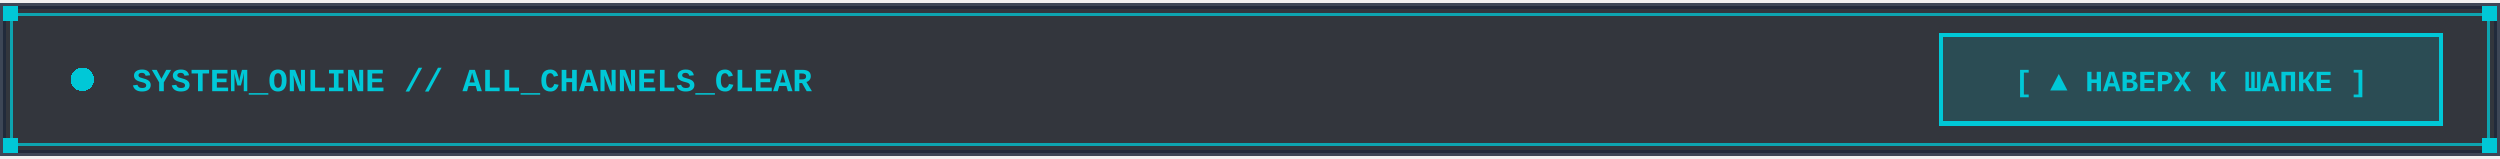
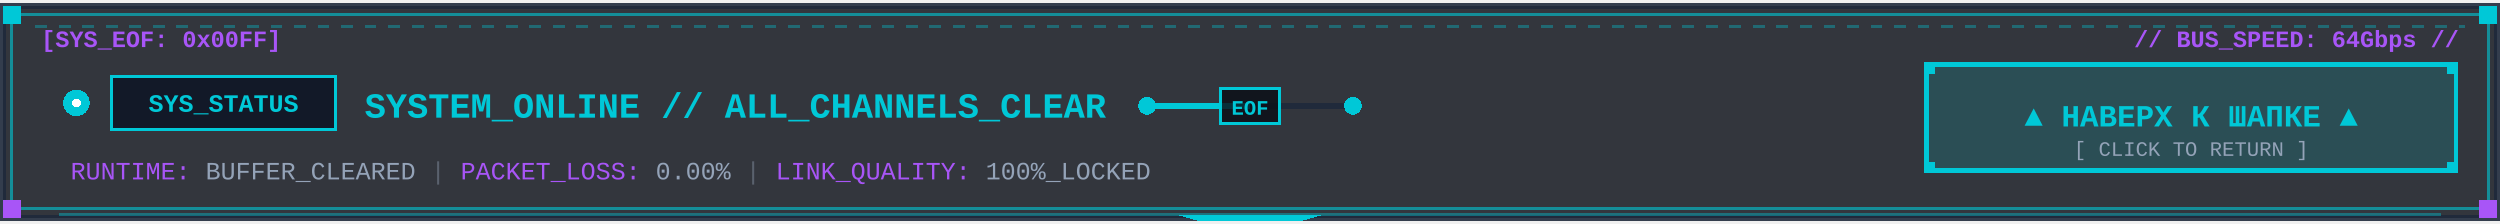
- <svg xmlns="http://www.w3.org/2000/svg" viewBox="0 0 850 54" width="100%" height="100%" shape-rendering="crispEdges">
+ <svg xmlns="http://www.w3.org/2000/svg" viewBox="0 0 850 76" width="100%" height="100%" shape-rendering="crispEdges">
  <defs>
    <style>
      .font-mono { font-family: 'JetBrains Mono', 'Fira Code', 'Courier New', monospace; }
-       @keyframes blinkLed { 0%, 100% { fill: #00C8D7; } 50% { fill: #1E293B; } }
+       @keyframes blinkLed { 0%, 100% { fill: #00C8D7; opacity: 1; } 50% { fill: #1E293B; opacity: 0.3; } }
      .led { animation: blinkLed 1.8s infinite steps(1); }
    </style>
  </defs>
-   <rect x="1" y="2" width="848" height="50" fill="rgba(10, 14, 23, 0.82)" stroke="rgba(30, 41, 59, 0.85)" stroke-width="2" />
-   <rect x="4" y="5" width="842" height="44" fill="none" stroke="#00C8D7" stroke-width="1" opacity="0.75" />
-   <rect x="1" y="2" width="5" height="5" fill="#00C8D7" />
-   <rect x="844" y="2" width="5" height="5" fill="#00C8D7" />
-   <rect x="1" y="47" width="5" height="5" fill="#00C8D7" />
-   <rect x="844" y="47" width="5" height="5" fill="#00C8D7" />
-   <circle cx="28" cy="27" r="4" fill="#00C8D7" class="led" />
-   <text x="45" y="31" fill="#00C8D7" font-size="11" font-weight="bold" class="font-mono">SYSTEM_ONLINE // ALL_CHANNELS_CLEAR</text>
-   <rect x="660" y="12" width="170" height="30" fill="rgba(0, 200, 215, 0.15)" stroke="#00C8D7" stroke-width="1.5" />
-   <text x="745" y="31" fill="#00C8D7" font-size="10" font-weight="bold" text-anchor="middle" class="font-mono">[ ▲ НАВЕРХ К ШАПКЕ ]</text>
+   <rect x="1" y="2" width="848" height="72" fill="rgba(10, 14, 23, 0.82)" stroke="rgba(30, 41, 59, 0.9)" stroke-width="2" />
+   <rect x="4" y="5" width="842" height="66" fill="none" stroke="#00C8D7" stroke-width="1" opacity="0.6" />
+   <rect x="1" y="2" width="6" height="6" fill="#00C8D7" />
+   <rect x="843" y="2" width="6" height="6" fill="#00C8D7" />
+   <rect x="1" y="68" width="6" height="6" fill="#A855F7" />
+   <rect x="843" y="68" width="6" height="6" fill="#A855F7" />
+   <line x1="12" y1="9" x2="838" y2="9" stroke="#00C8D7" stroke-width="1" stroke-dasharray="4,4" opacity="0.35" />
+   <text x="14" y="16" fill="#A855F7" font-size="8" font-weight="bold" class="font-mono">[SYS_EOF: 0x00FF]</text>
+   <text x="836" y="16" fill="#A855F7" font-size="8" font-weight="bold" text-anchor="end" class="font-mono">// BUS_SPEED: 64Gbps //</text>
+   <circle cx="26" cy="35" r="4.5" fill="#00C8D7" class="led" />
+   <circle cx="26" cy="35" r="1.5" fill="#FFFFFF" />
+   <rect x="38" y="26" width="76" height="18" fill="rgba(15, 23, 38, 0.9)" stroke="#00C8D7" stroke-width="1" />
+   <text x="76" y="38" fill="#00C8D7" font-size="8.5" font-weight="bold" text-anchor="middle" class="font-mono">SYS_STATUS</text>
+   <text x="124" y="40" fill="#00C8D7" font-size="12" font-weight="bold" class="font-mono">SYSTEM_ONLINE // ALL_CHANNELS_CLEAR</text>
+   <text x="24" y="61" fill="#94A3B8" font-size="8.5" class="font-mono">
+     <tspan fill="#A855F7">RUNTIME:</tspan> BUFFER_CLEARED <tspan fill="rgba(148, 163, 184, 0.4)">|</tspan>
+     <tspan fill="#A855F7">PACKET_LOSS:</tspan> 0.00% <tspan fill="rgba(148, 163, 184, 0.4)">|</tspan>
+     <tspan fill="#A855F7">LINK_QUALITY:</tspan> 100%_LOCKED</text>
+   <g transform="translate(390, 30)">
+     <line x1="0" y1="6" x2="70" y2="6" stroke="rgba(30, 41, 59, 0.9)" stroke-width="2" />
+     <line x1="0" y1="6" x2="35" y2="6" stroke="#00C8D7" stroke-width="2" />
+     <circle cx="0" cy="6" r="3" fill="#00C8D7" />
+     <circle cx="70" cy="6" r="3" fill="#00C8D7" />
+     <rect x="25" y="0" width="20" height="12" fill="rgba(10, 14, 23, 0.82)" stroke="#00C8D7" stroke-width="1" />
+     <text x="35" y="9" fill="#00C8D7" font-size="7" font-weight="bold" text-anchor="middle" class="font-mono">EOF</text>
+   </g>
+   <g transform="translate(655, 22)">
+     <rect x="0" y="0" width="180" height="36" fill="rgba(0, 200, 215, 0.16)" stroke="#00C8D7" stroke-width="1.5" />
+     <rect x="0" y="0" width="3" height="3" fill="#00C8D7" />
+     <rect x="177" y="0" width="3" height="3" fill="#00C8D7" />
+     <rect x="0" y="33" width="3" height="3" fill="#00C8D7" />
+     <rect x="177" y="33" width="3" height="3" fill="#00C8D7" />
+     <text x="90" y="21" fill="#00C8D7" font-size="10.5" font-weight="bold" text-anchor="middle" class="font-mono">▲ НАВЕРХ К ШАПКЕ ▲</text>
+     <text x="90" y="31" fill="#94A3B8" font-size="7" text-anchor="middle" class="font-mono">[ CLICK TO RETURN ]</text>
+   </g>
+   <line x1="20" y1="73" x2="830" y2="73" stroke="#00C8D7" stroke-width="1" opacity="0.4" />
+   <polygon points="400 73, 450 73, 443 75, 407 75" fill="#00C8D7" />
</svg>
